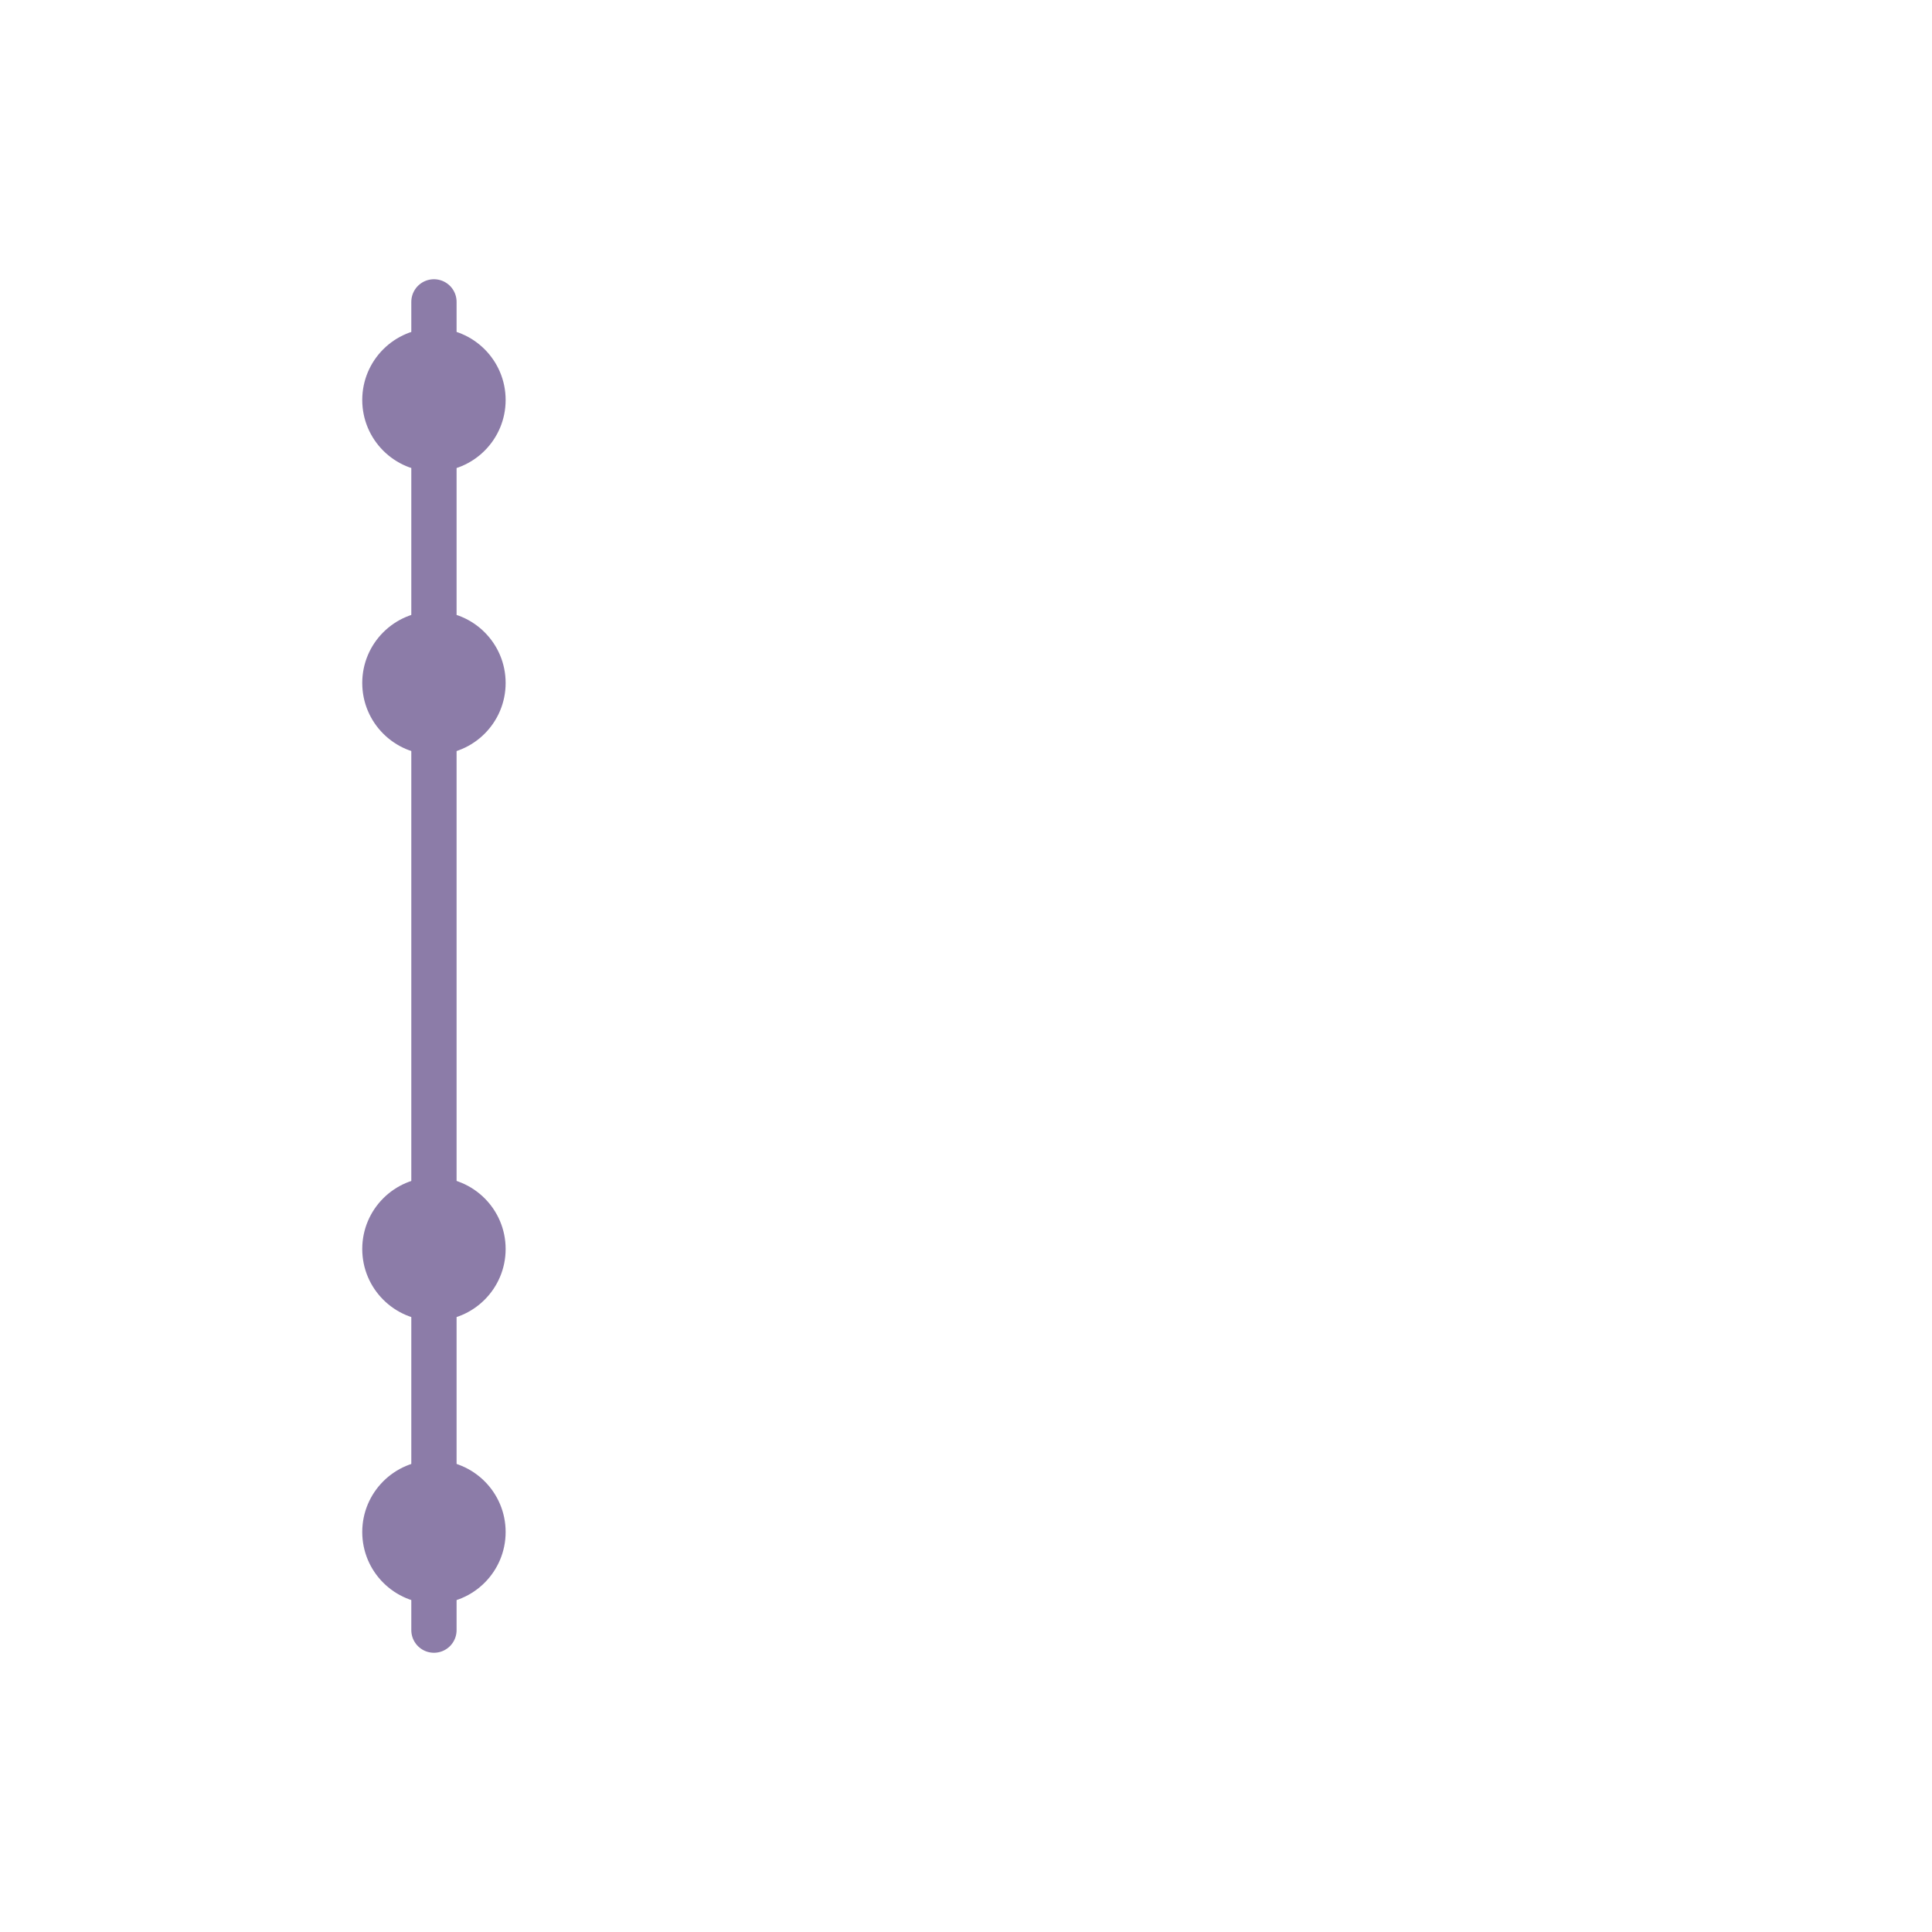
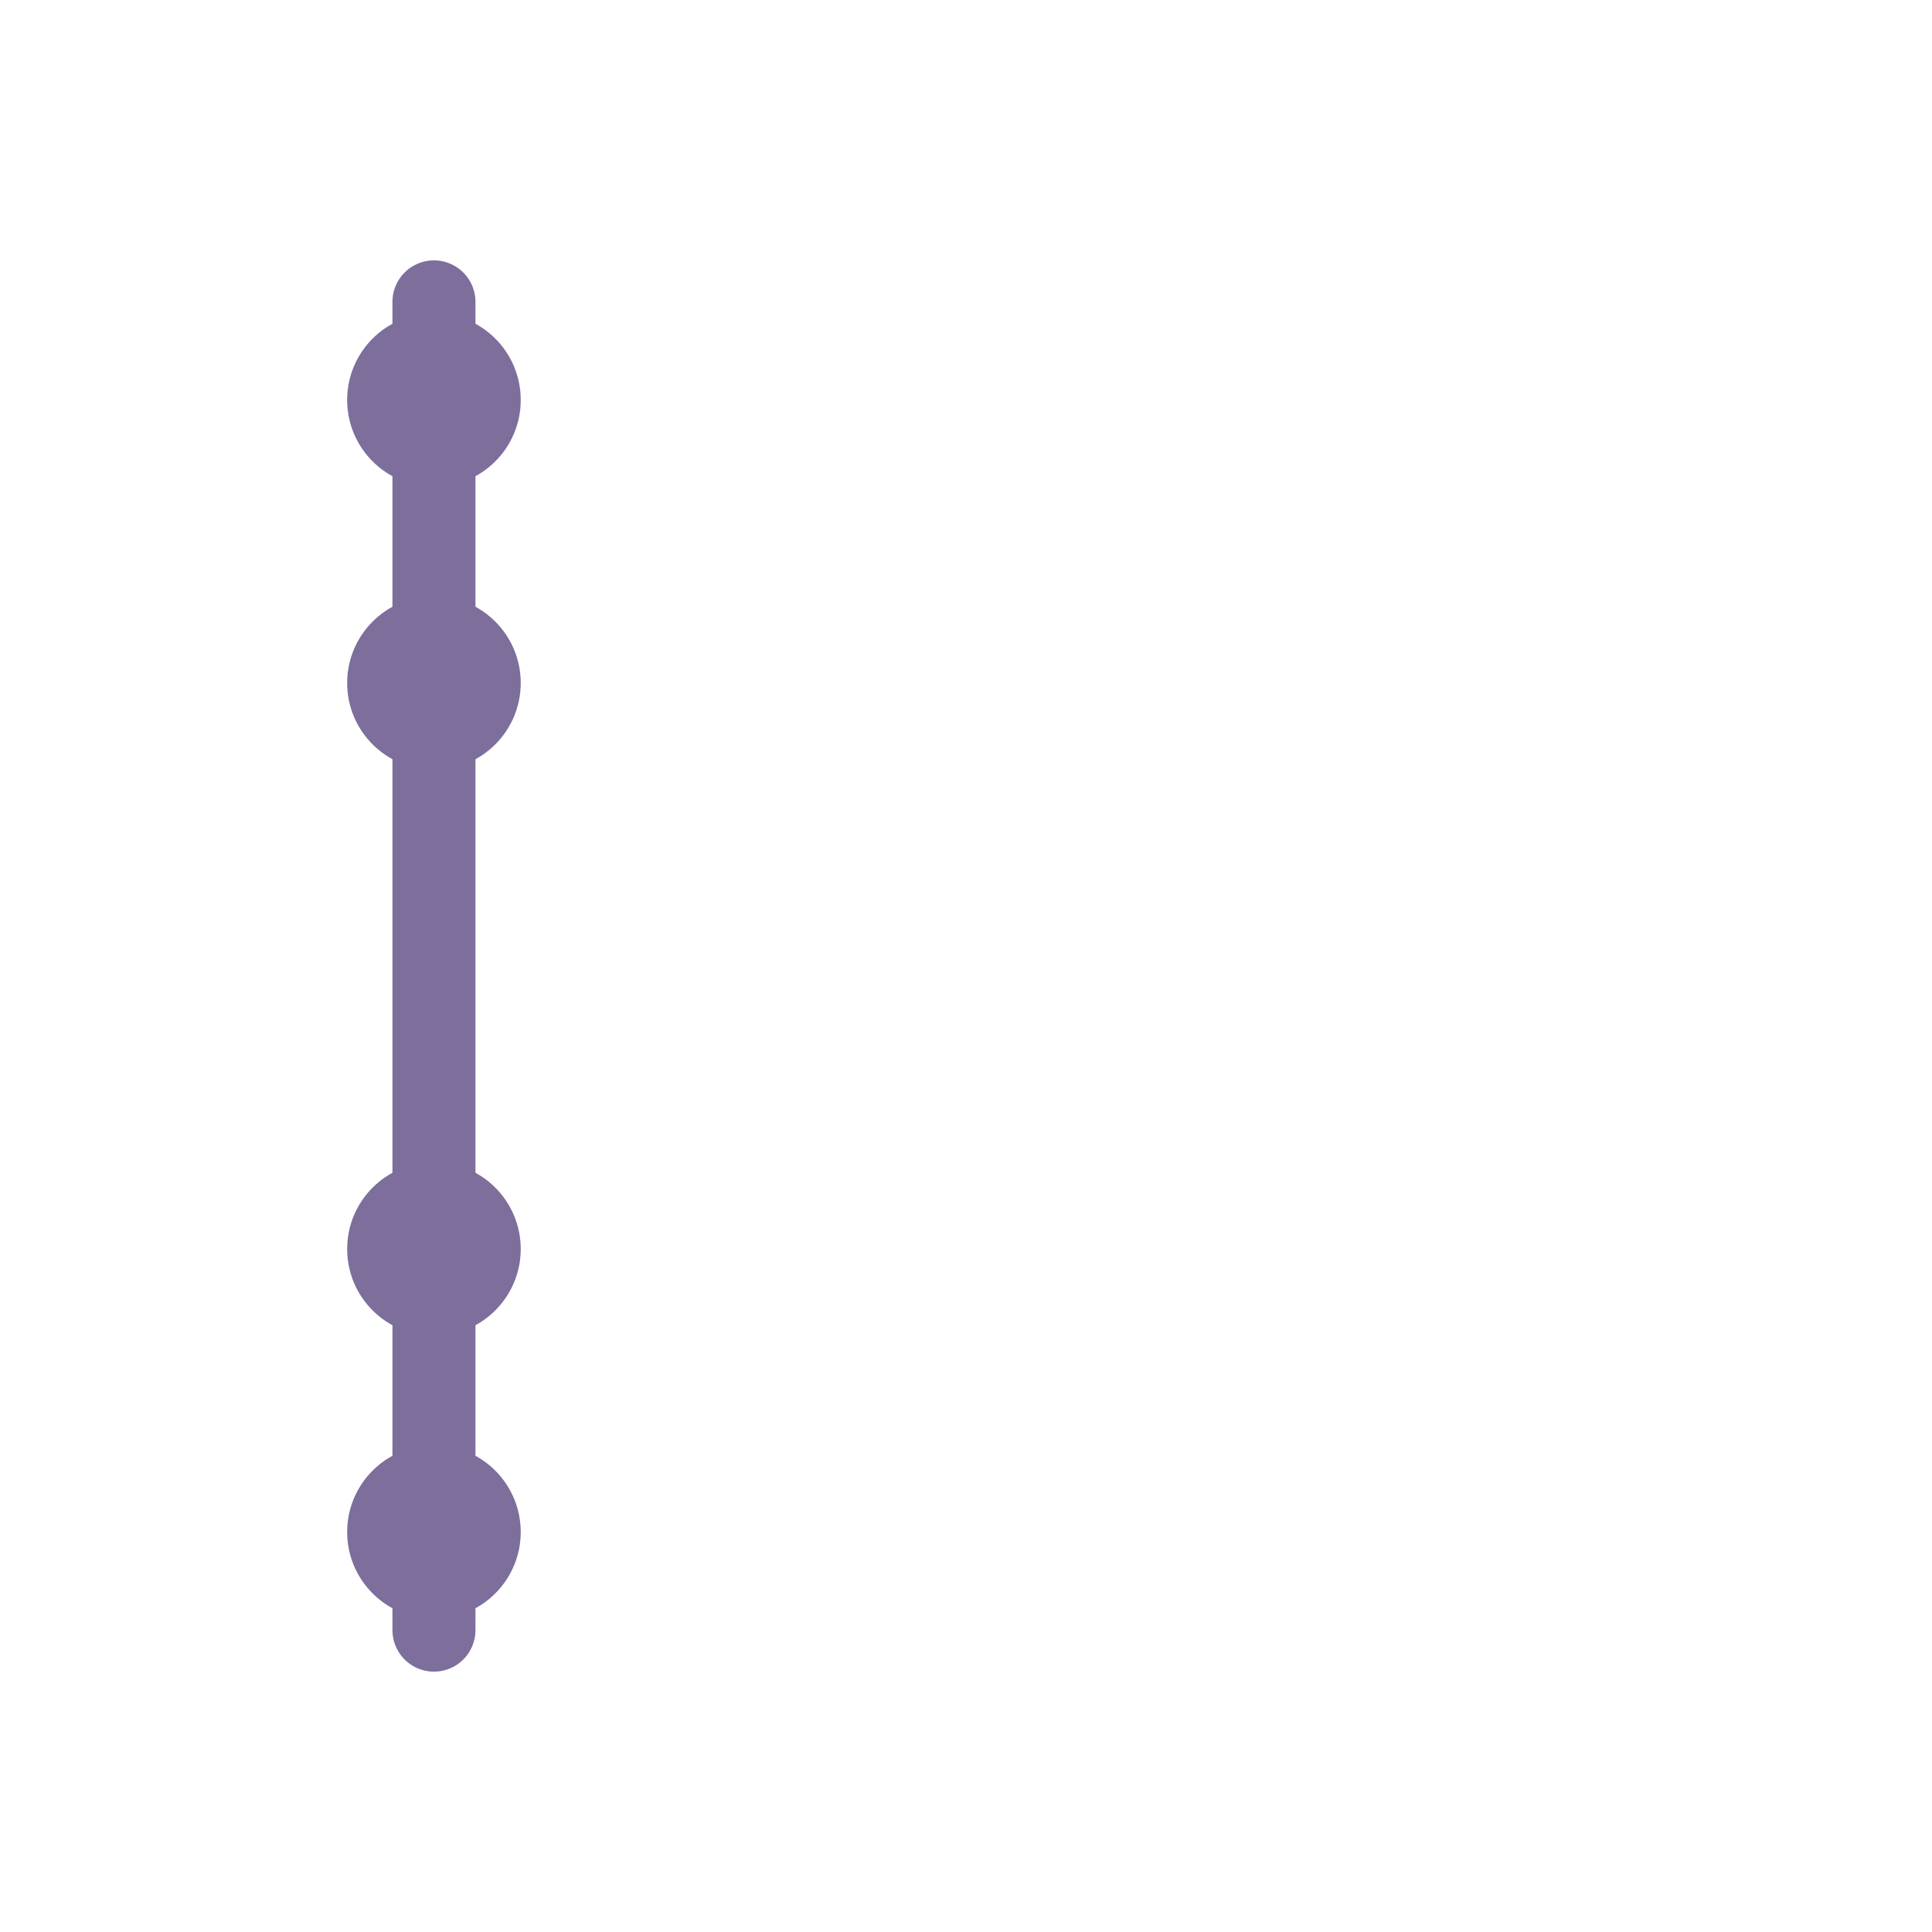
<svg xmlns="http://www.w3.org/2000/svg" viewBox="0 0 1024 1024">
-   <path d="M230 160V864" fill="none" stroke="#8c7ca8" stroke-width="24" stroke-linecap="round" />
-   <circle cx="230" cy="212" r="38" fill="#8c7ca8" />
-   <circle cx="230" cy="362" r="38" fill="#8c7ca8" />
-   <circle cx="230" cy="662" r="38" fill="#8c7ca8" />
-   <circle cx="230" cy="812" r="38" fill="#8c7ca8" />
+   <path d="M230 160V864" fill="none" stroke="#7d6e9c" stroke-width="44" stroke-linecap="round" />
+   <circle cx="230" cy="212" r="46" fill="#7d6e9c" />
+   <circle cx="230" cy="362" r="46" fill="#7d6e9c" />
+   <circle cx="230" cy="662" r="46" fill="#7d6e9c" />
+   <circle cx="230" cy="812" r="46" fill="#7d6e9c" />
</svg>
